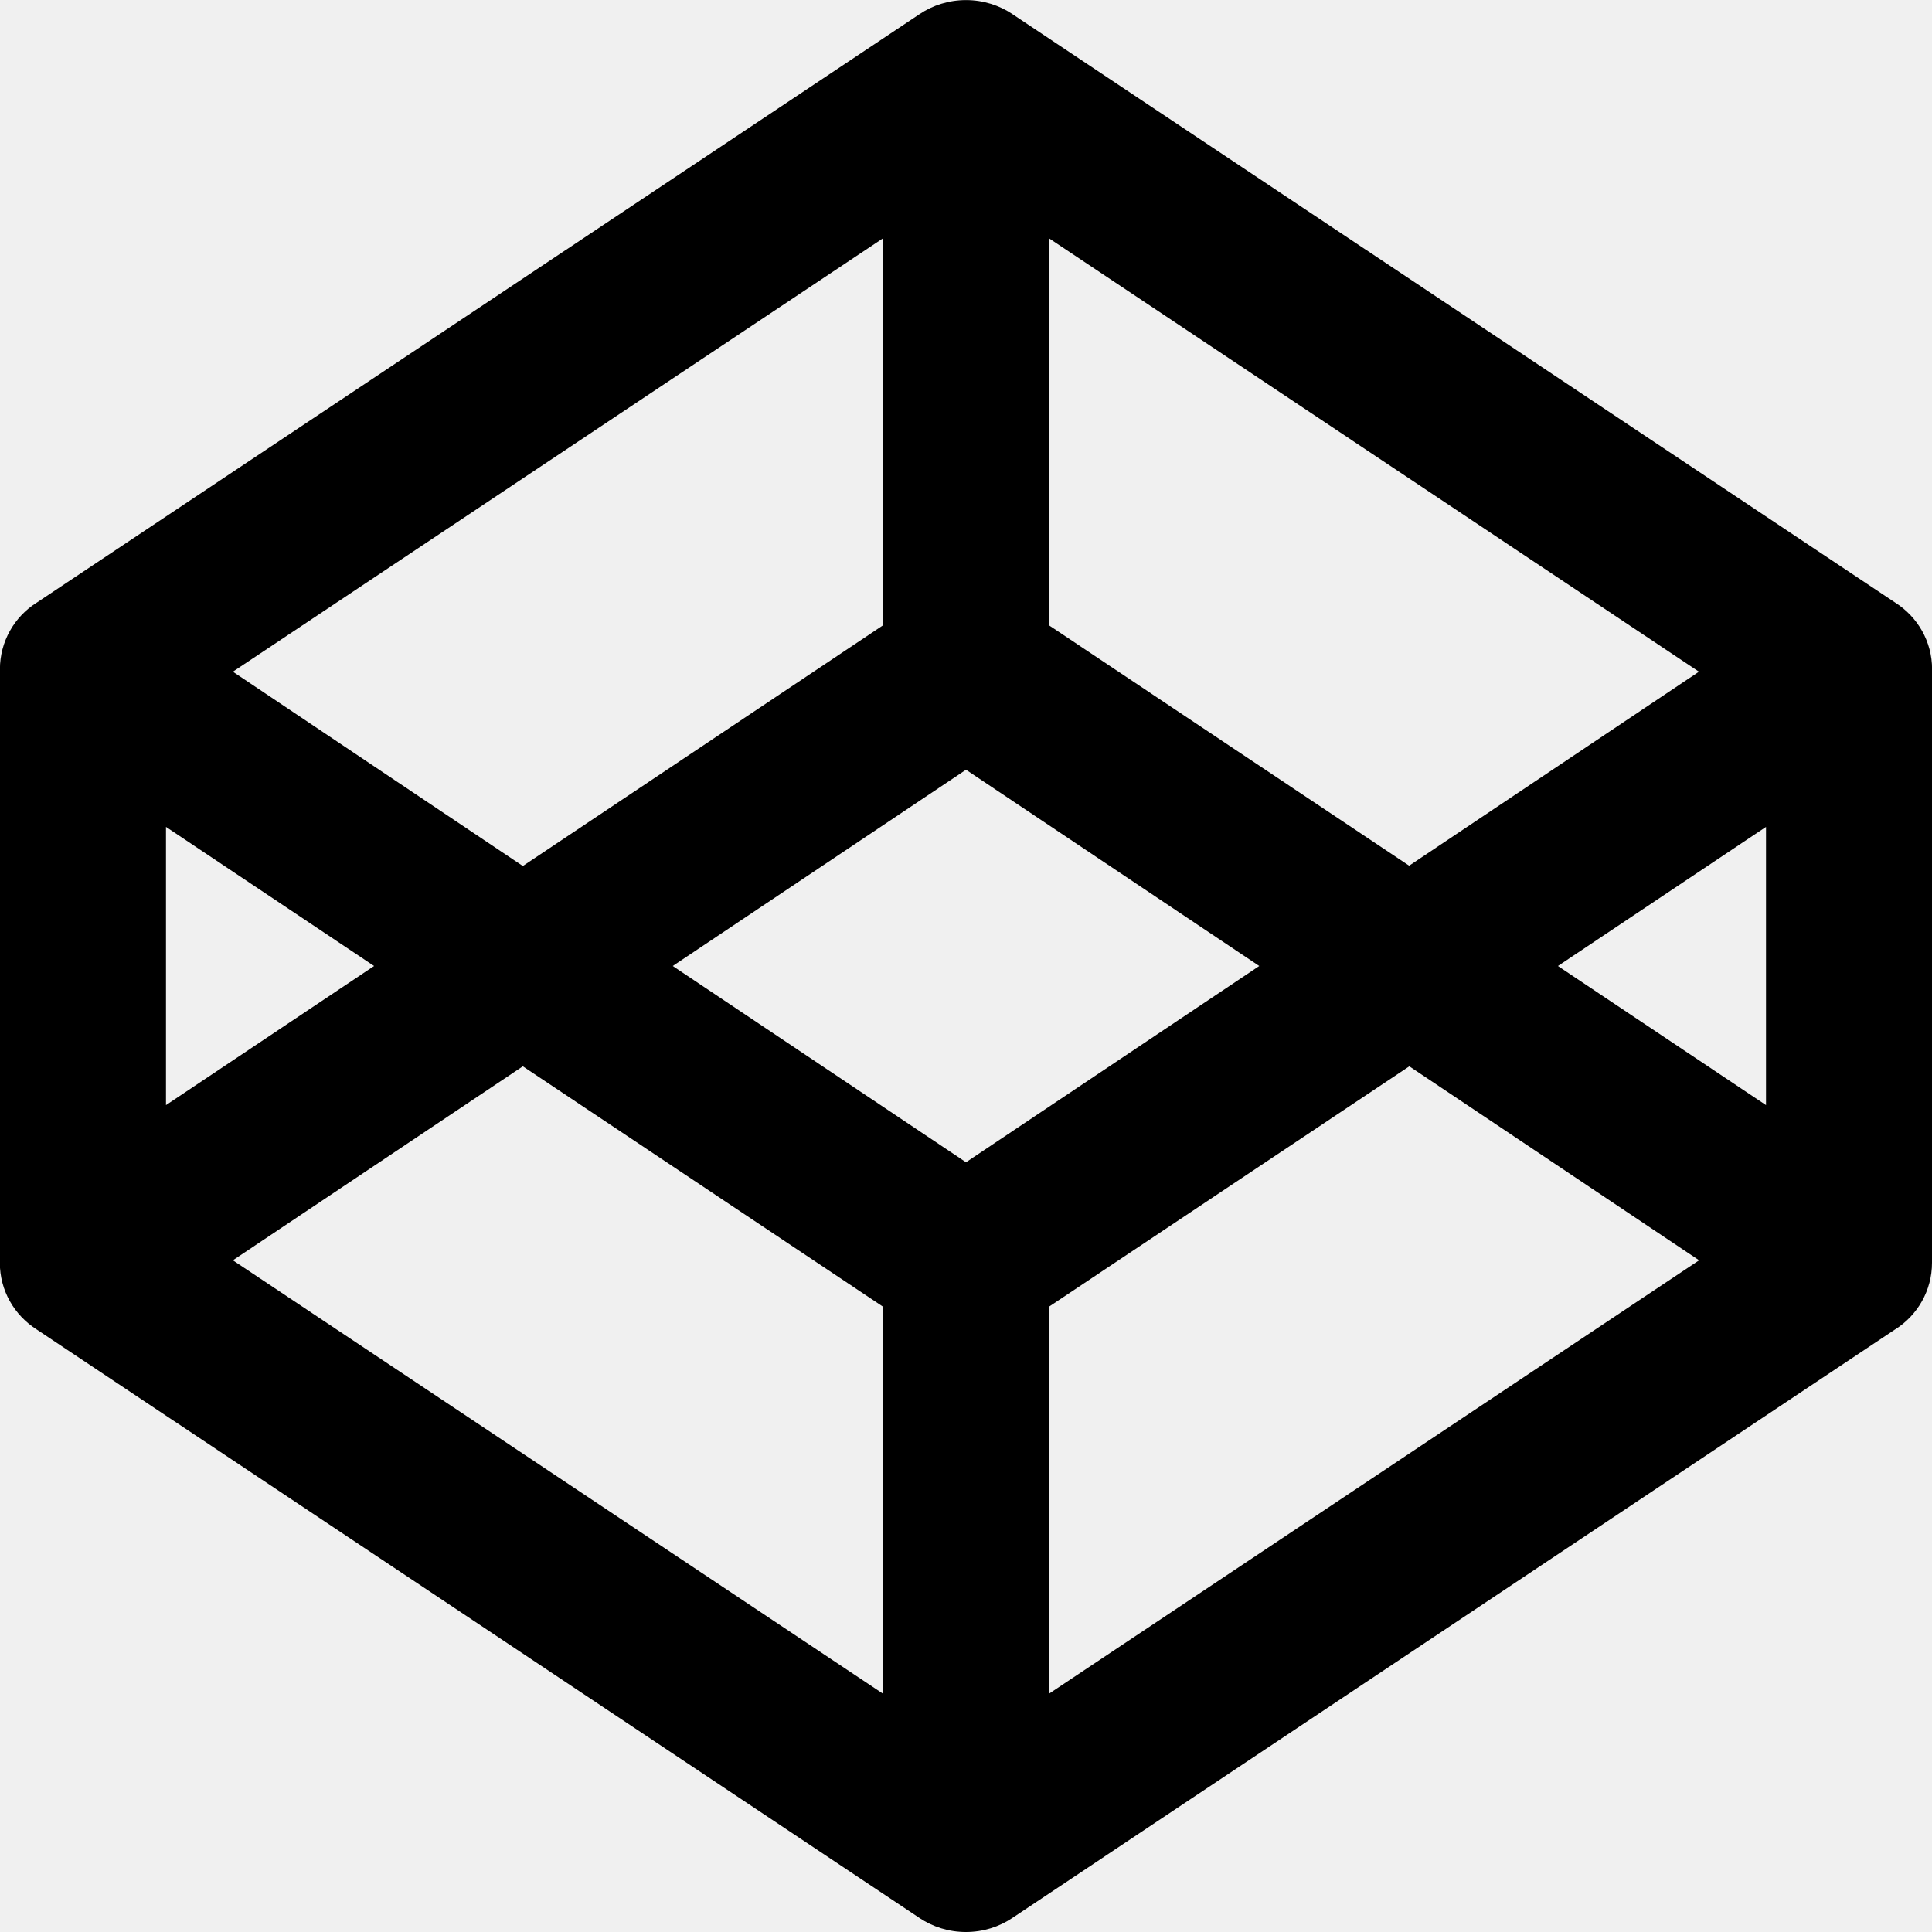
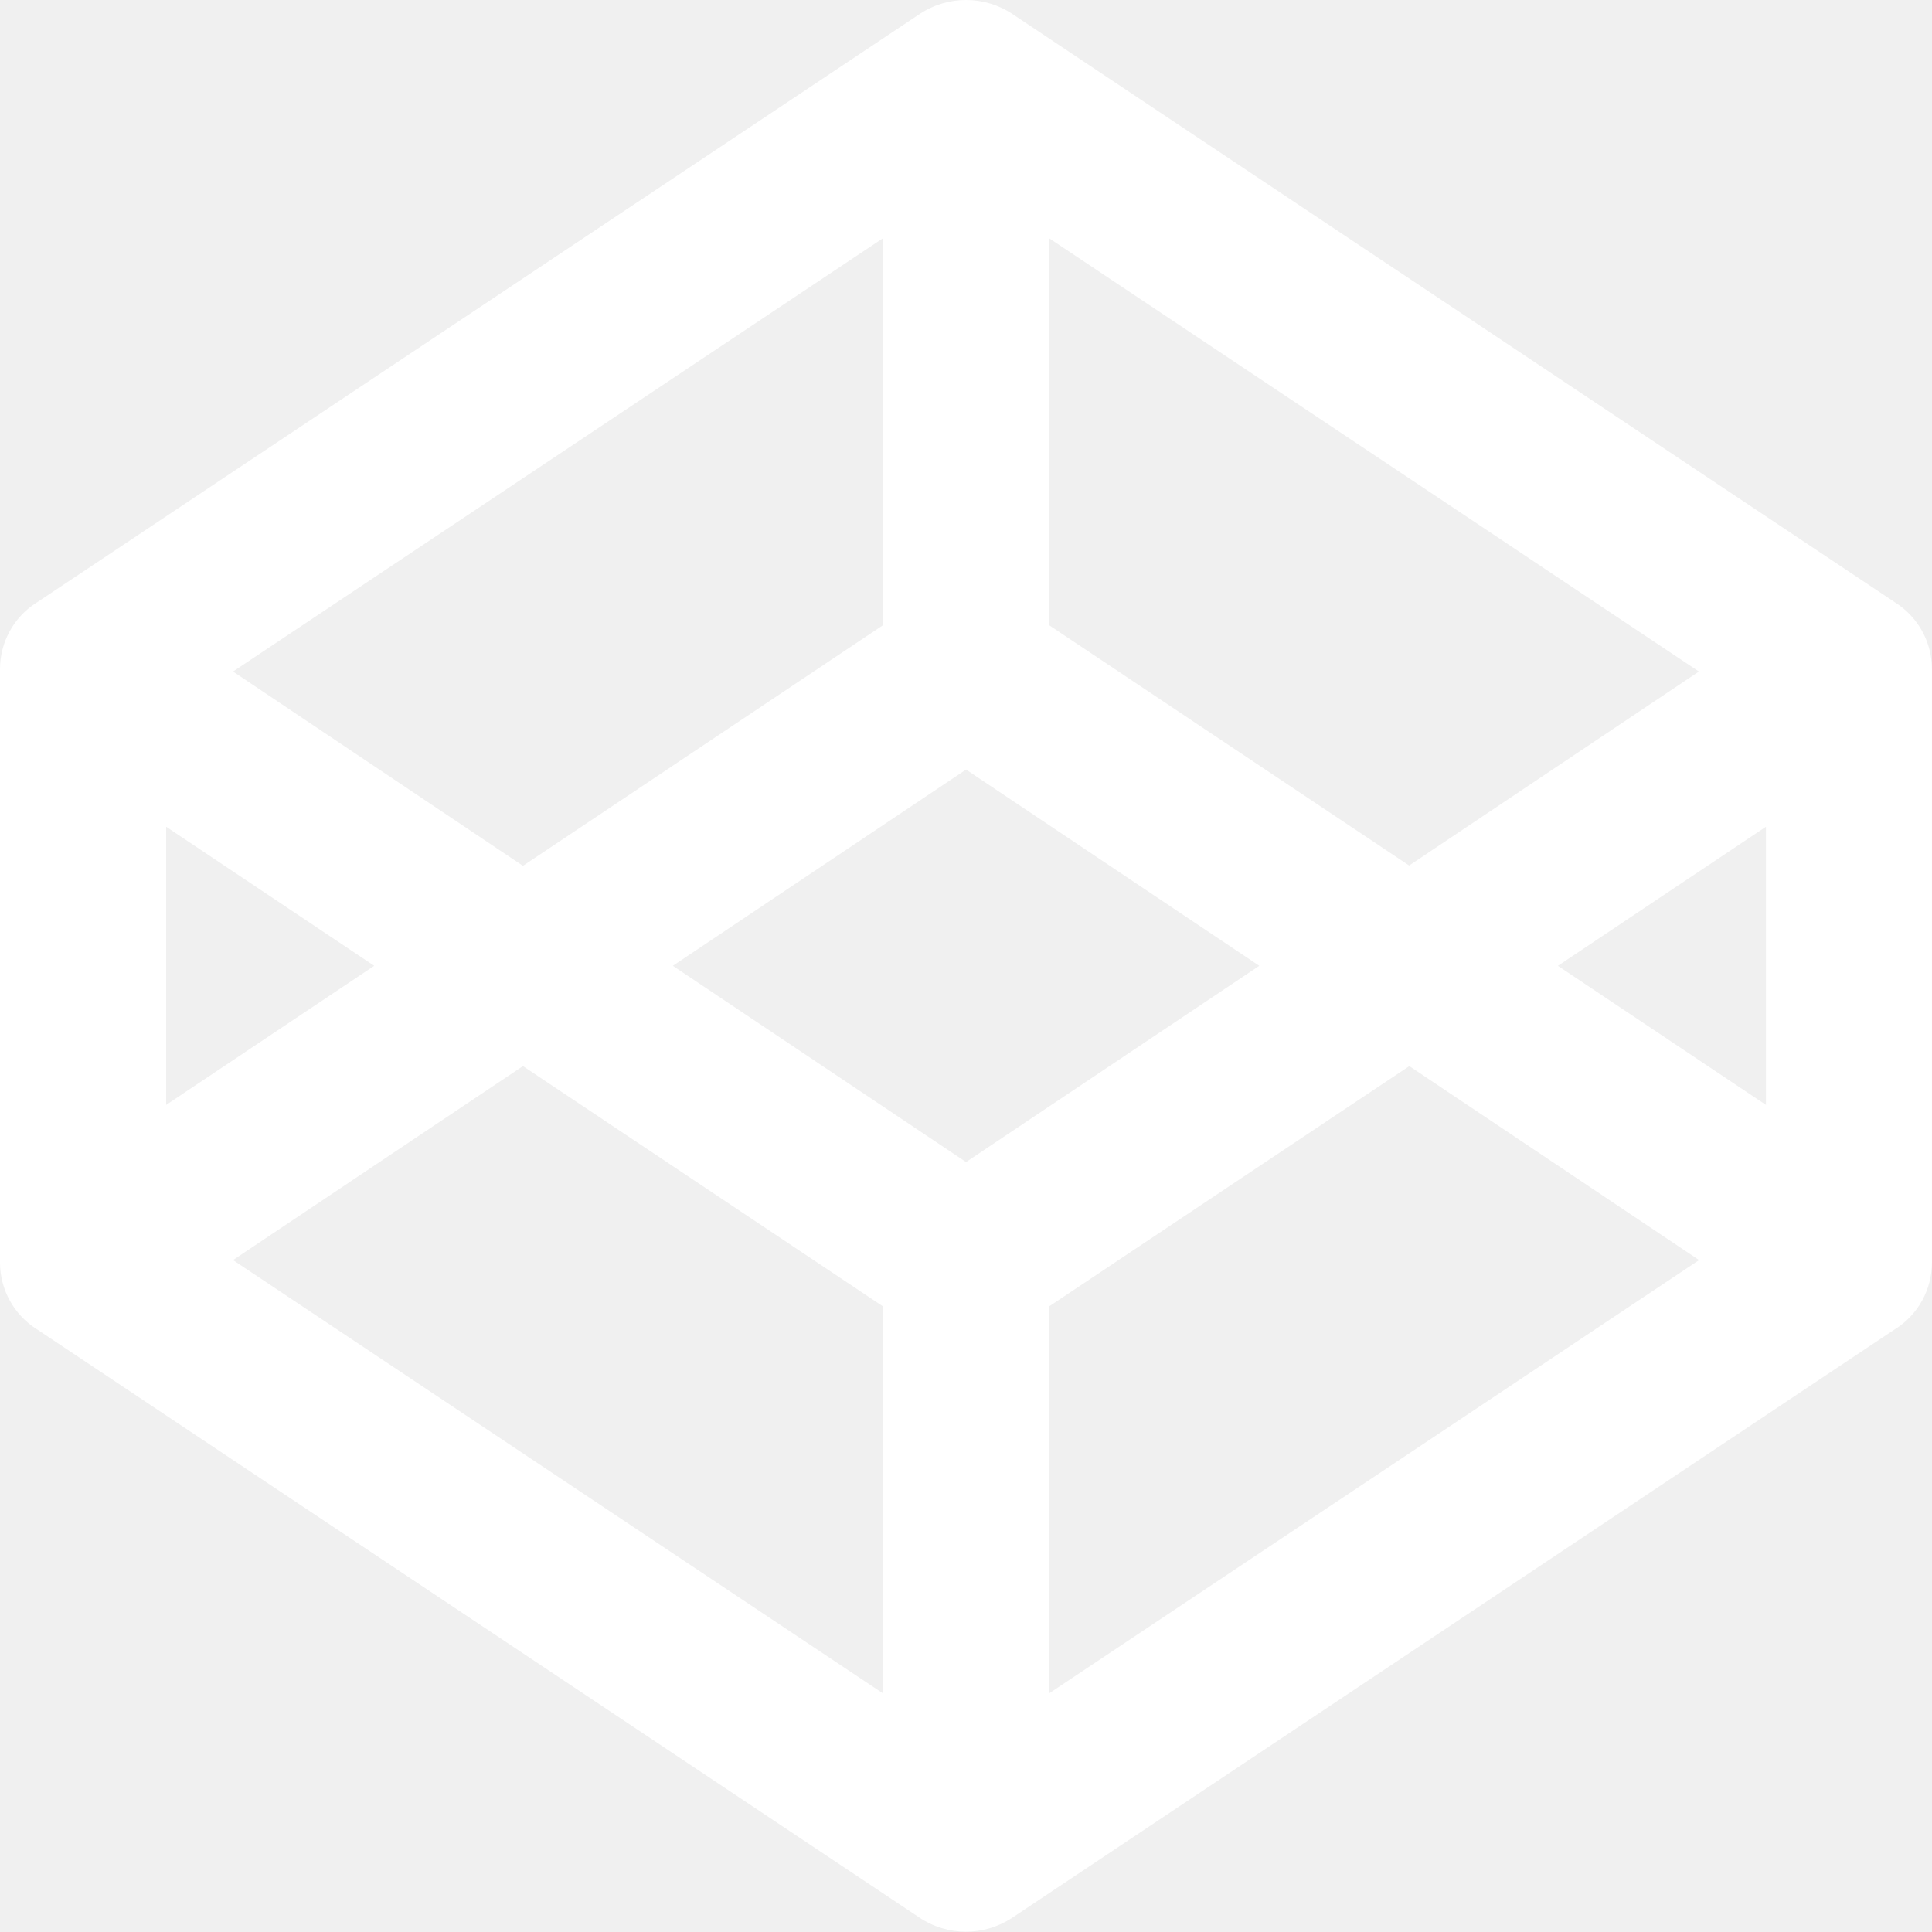
- <svg xmlns="http://www.w3.org/2000/svg" fill="#000000" width="800px" height="800px" viewBox="0 0 24 24">
-   <path d="m2.893 15.656 8.076 5.384v-4.808l-4.474-2.986zm-.831-1.928 2.585-1.728-2.585-1.728zm10.969 7.312 8.076-5.384-3.6-2.41-4.476 2.986zm-1.031-6.602 3.643-2.438-3.643-2.438-3.643 2.438zm-5.505-3.68 4.474-2.99v-4.808l-8.076 5.384zm12.858 1.242 2.585 1.728v-3.456zm-1.848-1.246 3.6-2.41-8.074-5.384v4.808zm6.495-2.41v7.312.03c0 .346-.18.651-.452.825l-.004.002-10.969 7.313c-.162.109-.361.174-.576.174s-.414-.065-.58-.176l.004.002-10.969-7.312c-.276-.176-.456-.481-.456-.827 0-.011 0-.021.001-.032v.002-7.312c0-.009 0-.02 0-.031 0-.346.18-.651.452-.825l.004-.002 10.969-7.312c.162-.109.361-.174.576-.174s.414.065.58.176l-.004-.002 10.969 7.312c.276.176.456.481.456.827 0 .011 0 .021-.001.032z" />
+ <svg xmlns="http://www.w3.org/2000/svg" id="Layer_1" data-name="Layer 1" viewBox="0 0 800.1 799.97">
+   <defs>
+     <style>.cls-1{fill:#fff;}</style>
+   </defs>
+   <path class="cls-1" d="M96.43,521.87l269.2,179.46V541.07L216.5,441.53ZM68.73,457.6,154.9,400,68.73,342.4ZM434.37,701.33l269.2-179.46-120-80.34-149.2,99.54ZM400,481.27,521.43,400,400,318.73,278.57,400ZM216.5,358.6l149.13-99.67V98.67L96.43,278.13ZM645.1,400l86.17,57.6V342.4Zm-61.6-41.53,120-80.34L434.37,98.67V258.93ZM800,278.13V522.87a32.61,32.61,0,0,1-15.07,27.5l-.13.06L419.17,794.2a34.74,34.74,0,0,1-38.54-.07l.14.07L15.13,550.47A32.64,32.64,0,0,1-.07,522.9a9.57,9.57,0,0,1,0-1.07V277.13A32.63,32.63,0,0,1,15,249.63l.14-.06L380.8,5.83a34.72,34.72,0,0,1,38.53.07l-.13-.07L784.83,249.57A32.61,32.61,0,0,1,800,277.13c0,.37,0,.7,0,1.07Z" transform="translate(0.07 -0.03)" />
</svg>
